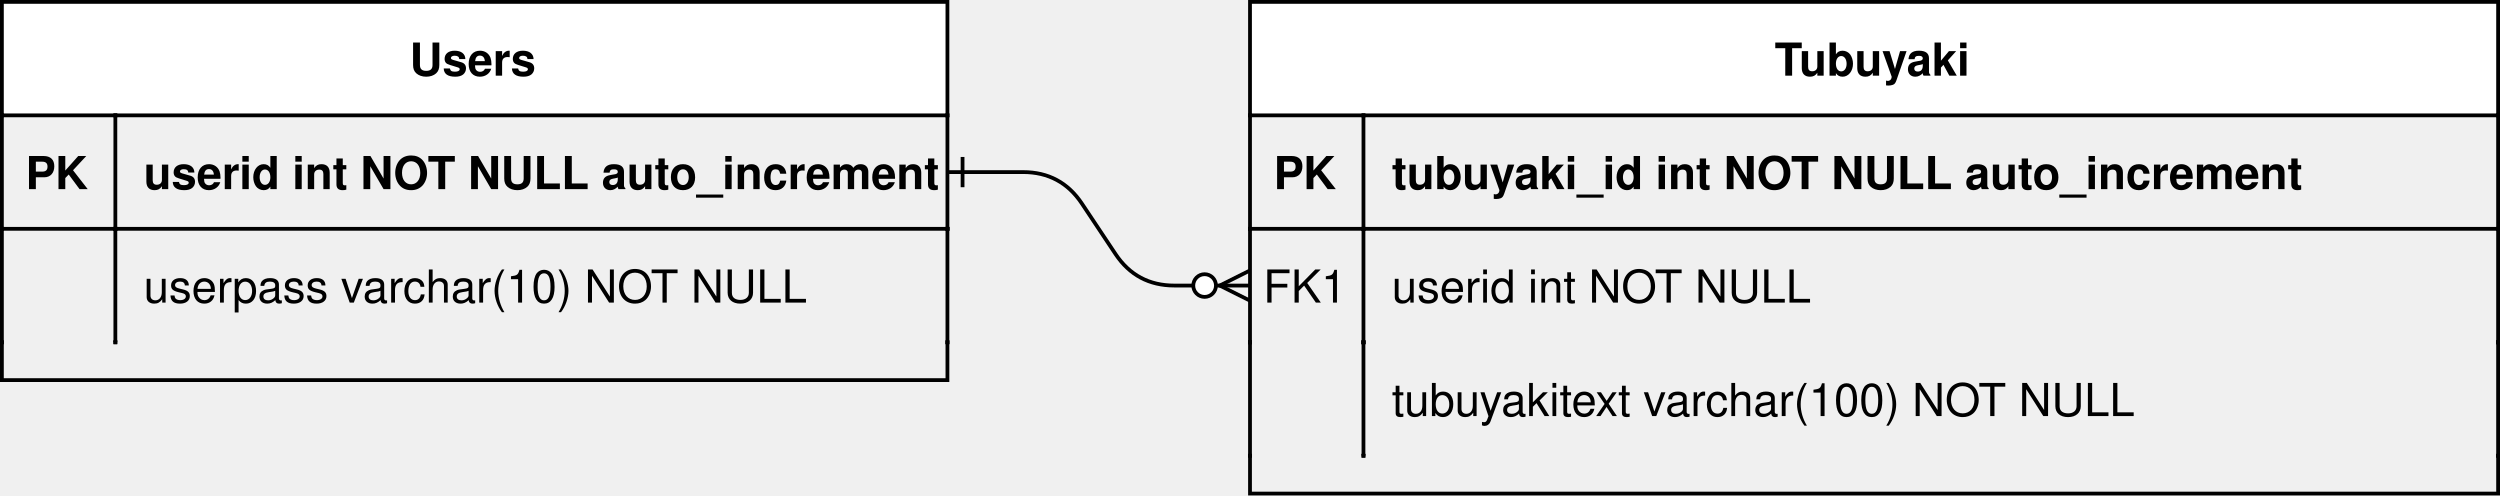
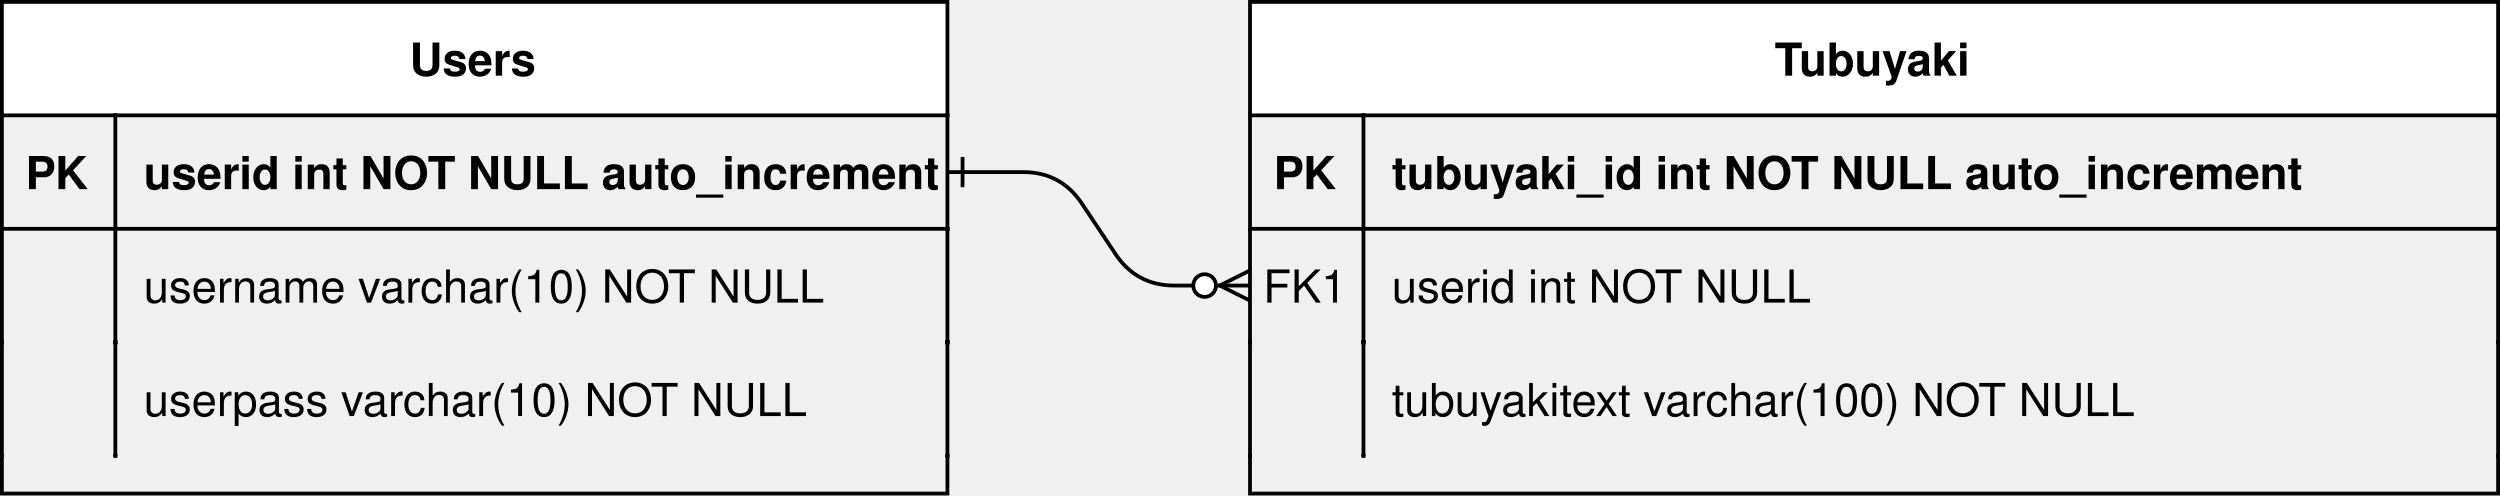
- <svg xmlns="http://www.w3.org/2000/svg" version="1.1" width="661px" height="131px" viewBox="-0.5 -0.5 661 131" content="&lt;mxfile host=&quot;app.diagrams.net&quot; modified=&quot;2024-06-26T07:18:23.865Z&quot; agent=&quot;Mozilla/5.0 (Windows NT 10.0; Win64; x64) AppleWebKit/537.36 (KHTML, like Gecko) Chrome/126.0.0.0 Safari/537.36&quot; etag=&quot;E6M5zx8QgySkgsY_1mAg&quot; version=&quot;24.6.3&quot; type=&quot;github&quot;&gt;&#10;  &lt;diagram id=&quot;R2lEEEUBdFMjLlhIrx00&quot; name=&quot;Page-1&quot;&gt;&#10;    &lt;mxGraphModel dx=&quot;794&quot; dy=&quot;412&quot; grid=&quot;1&quot; gridSize=&quot;10&quot; guides=&quot;1&quot; tooltips=&quot;1&quot; connect=&quot;1&quot; arrows=&quot;1&quot; fold=&quot;1&quot; page=&quot;1&quot; pageScale=&quot;1&quot; pageWidth=&quot;850&quot; pageHeight=&quot;1100&quot; math=&quot;0&quot; shadow=&quot;0&quot; extFonts=&quot;Permanent Marker^https://fonts.googleapis.com/css?family=Permanent+Marker&quot;&gt;&#10;      &lt;root&gt;&#10;        &lt;mxCell id=&quot;0&quot; /&gt;&#10;        &lt;mxCell id=&quot;1&quot; parent=&quot;0&quot; /&gt;&#10;        &lt;mxCell id=&quot;C-vyLk0tnHw3VtMMgP7b-1&quot; value=&quot;&quot; style=&quot;edgeStyle=entityRelationEdgeStyle;endArrow=ERzeroToMany;startArrow=ERone;endFill=1;startFill=0;&quot; parent=&quot;1&quot; source=&quot;C-vyLk0tnHw3VtMMgP7b-24&quot; target=&quot;C-vyLk0tnHw3VtMMgP7b-6&quot; edge=&quot;1&quot;&gt;&#10;          &lt;mxGeometry width=&quot;100&quot; height=&quot;100&quot; relative=&quot;1&quot; as=&quot;geometry&quot;&gt;&#10;            &lt;mxPoint x=&quot;340&quot; y=&quot;720&quot; as=&quot;sourcePoint&quot; /&gt;&#10;            &lt;mxPoint x=&quot;440&quot; y=&quot;620&quot; as=&quot;targetPoint&quot; /&gt;&#10;          &lt;/mxGeometry&gt;&#10;        &lt;/mxCell&gt;&#10;        &lt;mxCell id=&quot;C-vyLk0tnHw3VtMMgP7b-2&quot; value=&quot;Tubuyaki&quot; style=&quot;shape=table;startSize=30;container=1;collapsible=1;childLayout=tableLayout;fixedRows=1;rowLines=0;fontStyle=1;align=center;resizeLast=1;&quot; parent=&quot;1&quot; vertex=&quot;1&quot;&gt;&#10;          &lt;mxGeometry x=&quot;450&quot; y=&quot;120&quot; width=&quot;330&quot; height=&quot;130&quot; as=&quot;geometry&quot; /&gt;&#10;        &lt;/mxCell&gt;&#10;        &lt;mxCell id=&quot;C-vyLk0tnHw3VtMMgP7b-3&quot; value=&quot;&quot; style=&quot;shape=partialRectangle;collapsible=0;dropTarget=0;pointerEvents=0;fillColor=none;points=[[0,0.5],[1,0.5]];portConstraint=eastwest;top=0;left=0;right=0;bottom=1;&quot; parent=&quot;C-vyLk0tnHw3VtMMgP7b-2&quot; vertex=&quot;1&quot;&gt;&#10;          &lt;mxGeometry y=&quot;30&quot; width=&quot;330&quot; height=&quot;30&quot; as=&quot;geometry&quot; /&gt;&#10;        &lt;/mxCell&gt;&#10;        &lt;mxCell id=&quot;C-vyLk0tnHw3VtMMgP7b-4&quot; value=&quot;PK&quot; style=&quot;shape=partialRectangle;overflow=hidden;connectable=0;fillColor=none;top=0;left=0;bottom=0;right=0;fontStyle=1;&quot; parent=&quot;C-vyLk0tnHw3VtMMgP7b-3&quot; vertex=&quot;1&quot;&gt;&#10;          &lt;mxGeometry width=&quot;30&quot; height=&quot;30&quot; as=&quot;geometry&quot;&gt;&#10;            &lt;mxRectangle width=&quot;30&quot; height=&quot;30&quot; as=&quot;alternateBounds&quot; /&gt;&#10;          &lt;/mxGeometry&gt;&#10;        &lt;/mxCell&gt;&#10;        &lt;mxCell id=&quot;C-vyLk0tnHw3VtMMgP7b-5&quot; value=&quot;tubuyaki_id int NOT NULL auto_increment&quot; style=&quot;shape=partialRectangle;overflow=hidden;connectable=0;fillColor=none;top=0;left=0;bottom=0;right=0;align=left;spacingLeft=6;fontStyle=5;&quot; parent=&quot;C-vyLk0tnHw3VtMMgP7b-3&quot; vertex=&quot;1&quot;&gt;&#10;          &lt;mxGeometry x=&quot;30&quot; width=&quot;300&quot; height=&quot;30&quot; as=&quot;geometry&quot;&gt;&#10;            &lt;mxRectangle width=&quot;300&quot; height=&quot;30&quot; as=&quot;alternateBounds&quot; /&gt;&#10;          &lt;/mxGeometry&gt;&#10;        &lt;/mxCell&gt;&#10;        &lt;mxCell id=&quot;C-vyLk0tnHw3VtMMgP7b-6&quot; value=&quot;&quot; style=&quot;shape=partialRectangle;collapsible=0;dropTarget=0;pointerEvents=0;fillColor=none;points=[[0,0.5],[1,0.5]];portConstraint=eastwest;top=0;left=0;right=0;bottom=0;&quot; parent=&quot;C-vyLk0tnHw3VtMMgP7b-2&quot; vertex=&quot;1&quot;&gt;&#10;          &lt;mxGeometry y=&quot;60&quot; width=&quot;330&quot; height=&quot;30&quot; as=&quot;geometry&quot; /&gt;&#10;        &lt;/mxCell&gt;&#10;        &lt;mxCell id=&quot;C-vyLk0tnHw3VtMMgP7b-7&quot; value=&quot;FK1&quot; style=&quot;shape=partialRectangle;overflow=hidden;connectable=0;fillColor=none;top=0;left=0;bottom=0;right=0;&quot; parent=&quot;C-vyLk0tnHw3VtMMgP7b-6&quot; vertex=&quot;1&quot;&gt;&#10;          &lt;mxGeometry width=&quot;30&quot; height=&quot;30&quot; as=&quot;geometry&quot;&gt;&#10;            &lt;mxRectangle width=&quot;30&quot; height=&quot;30&quot; as=&quot;alternateBounds&quot; /&gt;&#10;          &lt;/mxGeometry&gt;&#10;        &lt;/mxCell&gt;&#10;        &lt;mxCell id=&quot;C-vyLk0tnHw3VtMMgP7b-8&quot; value=&quot;userid int NOT NULL&quot; style=&quot;shape=partialRectangle;overflow=hidden;connectable=0;fillColor=none;top=0;left=0;bottom=0;right=0;align=left;spacingLeft=6;&quot; parent=&quot;C-vyLk0tnHw3VtMMgP7b-6&quot; vertex=&quot;1&quot;&gt;&#10;          &lt;mxGeometry x=&quot;30&quot; width=&quot;300&quot; height=&quot;30&quot; as=&quot;geometry&quot;&gt;&#10;            &lt;mxRectangle width=&quot;300&quot; height=&quot;30&quot; as=&quot;alternateBounds&quot; /&gt;&#10;          &lt;/mxGeometry&gt;&#10;        &lt;/mxCell&gt;&#10;        &lt;mxCell id=&quot;C-vyLk0tnHw3VtMMgP7b-9&quot; value=&quot;&quot; style=&quot;shape=partialRectangle;collapsible=0;dropTarget=0;pointerEvents=0;fillColor=none;points=[[0,0.5],[1,0.5]];portConstraint=eastwest;top=0;left=0;right=0;bottom=0;&quot; parent=&quot;C-vyLk0tnHw3VtMMgP7b-2&quot; vertex=&quot;1&quot;&gt;&#10;          &lt;mxGeometry y=&quot;90&quot; width=&quot;330&quot; height=&quot;30&quot; as=&quot;geometry&quot; /&gt;&#10;        &lt;/mxCell&gt;&#10;        &lt;mxCell id=&quot;C-vyLk0tnHw3VtMMgP7b-10&quot; value=&quot;&quot; style=&quot;shape=partialRectangle;overflow=hidden;connectable=0;fillColor=none;top=0;left=0;bottom=0;right=0;&quot; parent=&quot;C-vyLk0tnHw3VtMMgP7b-9&quot; vertex=&quot;1&quot;&gt;&#10;          &lt;mxGeometry width=&quot;30&quot; height=&quot;30&quot; as=&quot;geometry&quot;&gt;&#10;            &lt;mxRectangle width=&quot;30&quot; height=&quot;30&quot; as=&quot;alternateBounds&quot; /&gt;&#10;          &lt;/mxGeometry&gt;&#10;        &lt;/mxCell&gt;&#10;        &lt;mxCell id=&quot;C-vyLk0tnHw3VtMMgP7b-11&quot; value=&quot;tubuyakitext varchar(100) NOT NULL&quot; style=&quot;shape=partialRectangle;overflow=hidden;connectable=0;fillColor=none;top=0;left=0;bottom=0;right=0;align=left;spacingLeft=6;&quot; parent=&quot;C-vyLk0tnHw3VtMMgP7b-9&quot; vertex=&quot;1&quot;&gt;&#10;          &lt;mxGeometry x=&quot;30&quot; width=&quot;300&quot; height=&quot;30&quot; as=&quot;geometry&quot;&gt;&#10;            &lt;mxRectangle width=&quot;300&quot; height=&quot;30&quot; as=&quot;alternateBounds&quot; /&gt;&#10;          &lt;/mxGeometry&gt;&#10;        &lt;/mxCell&gt;&#10;        &lt;mxCell id=&quot;C-vyLk0tnHw3VtMMgP7b-23&quot; value=&quot;Users&quot; style=&quot;shape=table;startSize=30;container=1;collapsible=1;childLayout=tableLayout;fixedRows=1;rowLines=0;fontStyle=1;align=center;resizeLast=1;&quot; parent=&quot;1&quot; vertex=&quot;1&quot;&gt;&#10;          &lt;mxGeometry x=&quot;120&quot; y=&quot;120&quot; width=&quot;250&quot; height=&quot;100&quot; as=&quot;geometry&quot; /&gt;&#10;        &lt;/mxCell&gt;&#10;        &lt;mxCell id=&quot;C-vyLk0tnHw3VtMMgP7b-24&quot; value=&quot;&quot; style=&quot;shape=partialRectangle;collapsible=0;dropTarget=0;pointerEvents=0;fillColor=none;points=[[0,0.5],[1,0.5]];portConstraint=eastwest;top=0;left=0;right=0;bottom=1;&quot; parent=&quot;C-vyLk0tnHw3VtMMgP7b-23&quot; vertex=&quot;1&quot;&gt;&#10;          &lt;mxGeometry y=&quot;30&quot; width=&quot;250&quot; height=&quot;30&quot; as=&quot;geometry&quot; /&gt;&#10;        &lt;/mxCell&gt;&#10;        &lt;mxCell id=&quot;C-vyLk0tnHw3VtMMgP7b-25&quot; value=&quot;PK&quot; style=&quot;shape=partialRectangle;overflow=hidden;connectable=0;fillColor=none;top=0;left=0;bottom=0;right=0;fontStyle=1;&quot; parent=&quot;C-vyLk0tnHw3VtMMgP7b-24&quot; vertex=&quot;1&quot;&gt;&#10;          &lt;mxGeometry width=&quot;30&quot; height=&quot;30&quot; as=&quot;geometry&quot;&gt;&#10;            &lt;mxRectangle width=&quot;30&quot; height=&quot;30&quot; as=&quot;alternateBounds&quot; /&gt;&#10;          &lt;/mxGeometry&gt;&#10;        &lt;/mxCell&gt;&#10;        &lt;mxCell id=&quot;C-vyLk0tnHw3VtMMgP7b-26&quot; value=&quot;userid int NOT NULL auto_increment&quot; style=&quot;shape=partialRectangle;overflow=hidden;connectable=0;fillColor=none;top=0;left=0;bottom=0;right=0;align=left;spacingLeft=6;fontStyle=5;&quot; parent=&quot;C-vyLk0tnHw3VtMMgP7b-24&quot; vertex=&quot;1&quot;&gt;&#10;          &lt;mxGeometry x=&quot;30&quot; width=&quot;220&quot; height=&quot;30&quot; as=&quot;geometry&quot;&gt;&#10;            &lt;mxRectangle width=&quot;220&quot; height=&quot;30&quot; as=&quot;alternateBounds&quot; /&gt;&#10;          &lt;/mxGeometry&gt;&#10;        &lt;/mxCell&gt;&#10;        &lt;mxCell id=&quot;C-vyLk0tnHw3VtMMgP7b-27&quot; value=&quot;&quot; style=&quot;shape=partialRectangle;collapsible=0;dropTarget=0;pointerEvents=0;fillColor=none;points=[[0,0.5],[1,0.5]];portConstraint=eastwest;top=0;left=0;right=0;bottom=0;&quot; parent=&quot;C-vyLk0tnHw3VtMMgP7b-23&quot; vertex=&quot;1&quot;&gt;&#10;          &lt;mxGeometry y=&quot;60&quot; width=&quot;250&quot; height=&quot;30&quot; as=&quot;geometry&quot; /&gt;&#10;        &lt;/mxCell&gt;&#10;        &lt;mxCell id=&quot;C-vyLk0tnHw3VtMMgP7b-28&quot; value=&quot;&quot; style=&quot;shape=partialRectangle;overflow=hidden;connectable=0;fillColor=none;top=0;left=0;bottom=0;right=0;&quot; parent=&quot;C-vyLk0tnHw3VtMMgP7b-27&quot; vertex=&quot;1&quot;&gt;&#10;          &lt;mxGeometry width=&quot;30&quot; height=&quot;30&quot; as=&quot;geometry&quot;&gt;&#10;            &lt;mxRectangle width=&quot;30&quot; height=&quot;30&quot; as=&quot;alternateBounds&quot; /&gt;&#10;          &lt;/mxGeometry&gt;&#10;        &lt;/mxCell&gt;&#10;        &lt;mxCell id=&quot;C-vyLk0tnHw3VtMMgP7b-29&quot; value=&quot;userpass varchar(10) NOT NULL&quot; style=&quot;shape=partialRectangle;overflow=hidden;connectable=0;fillColor=none;top=0;left=0;bottom=0;right=0;align=left;spacingLeft=6;&quot; parent=&quot;C-vyLk0tnHw3VtMMgP7b-27&quot; vertex=&quot;1&quot;&gt;&#10;          &lt;mxGeometry x=&quot;30&quot; width=&quot;220&quot; height=&quot;30&quot; as=&quot;geometry&quot;&gt;&#10;            &lt;mxRectangle width=&quot;220&quot; height=&quot;30&quot; as=&quot;alternateBounds&quot; /&gt;&#10;          &lt;/mxGeometry&gt;&#10;        &lt;/mxCell&gt;&#10;      &lt;/root&gt;&#10;    &lt;/mxGraphModel&gt;&#10;  &lt;/diagram&gt;&#10;&lt;/mxfile&gt;&#10;" resource="https://app.diagrams.net/#Hakira-sanada%2Fdokotubu2%2F20-feature-ER-diagram%2FER-Diagram.svg#%7B%22pageId%22%3A%22R2lEEEUBdFMjLlhIrx00%22%7D">
+ <svg xmlns="http://www.w3.org/2000/svg" version="1.1" width="661px" height="131px" viewBox="-0.5 -0.5 661 131" content="&lt;mxfile host=&quot;app.diagrams.net&quot; modified=&quot;2024-06-26T07:23:25.889Z&quot; agent=&quot;Mozilla/5.0 (Windows NT 10.0; Win64; x64) AppleWebKit/537.36 (KHTML, like Gecko) Chrome/126.0.0.0 Safari/537.36&quot; etag=&quot;_SuoW84gACzWrAY7ICNK&quot; version=&quot;24.6.3&quot; type=&quot;github&quot;&gt;&#10;  &lt;diagram id=&quot;R2lEEEUBdFMjLlhIrx00&quot; name=&quot;Page-1&quot;&gt;&#10;    &lt;mxGraphModel dx=&quot;794&quot; dy=&quot;412&quot; grid=&quot;1&quot; gridSize=&quot;10&quot; guides=&quot;1&quot; tooltips=&quot;1&quot; connect=&quot;1&quot; arrows=&quot;1&quot; fold=&quot;1&quot; page=&quot;1&quot; pageScale=&quot;1&quot; pageWidth=&quot;850&quot; pageHeight=&quot;1100&quot; math=&quot;0&quot; shadow=&quot;0&quot; extFonts=&quot;Permanent Marker^https://fonts.googleapis.com/css?family=Permanent+Marker&quot;&gt;&#10;      &lt;root&gt;&#10;        &lt;mxCell id=&quot;0&quot; /&gt;&#10;        &lt;mxCell id=&quot;1&quot; parent=&quot;0&quot; /&gt;&#10;        &lt;mxCell id=&quot;C-vyLk0tnHw3VtMMgP7b-1&quot; value=&quot;&quot; style=&quot;edgeStyle=entityRelationEdgeStyle;endArrow=ERzeroToMany;startArrow=ERone;endFill=1;startFill=0;&quot; parent=&quot;1&quot; source=&quot;C-vyLk0tnHw3VtMMgP7b-24&quot; target=&quot;C-vyLk0tnHw3VtMMgP7b-6&quot; edge=&quot;1&quot;&gt;&#10;          &lt;mxGeometry width=&quot;100&quot; height=&quot;100&quot; relative=&quot;1&quot; as=&quot;geometry&quot;&gt;&#10;            &lt;mxPoint x=&quot;340&quot; y=&quot;720&quot; as=&quot;sourcePoint&quot; /&gt;&#10;            &lt;mxPoint x=&quot;440&quot; y=&quot;620&quot; as=&quot;targetPoint&quot; /&gt;&#10;          &lt;/mxGeometry&gt;&#10;        &lt;/mxCell&gt;&#10;        &lt;mxCell id=&quot;C-vyLk0tnHw3VtMMgP7b-2&quot; value=&quot;Tubuyaki&quot; style=&quot;shape=table;startSize=30;container=1;collapsible=1;childLayout=tableLayout;fixedRows=1;rowLines=0;fontStyle=1;align=center;resizeLast=1;&quot; parent=&quot;1&quot; vertex=&quot;1&quot;&gt;&#10;          &lt;mxGeometry x=&quot;450&quot; y=&quot;120&quot; width=&quot;330&quot; height=&quot;130&quot; as=&quot;geometry&quot; /&gt;&#10;        &lt;/mxCell&gt;&#10;        &lt;mxCell id=&quot;C-vyLk0tnHw3VtMMgP7b-3&quot; value=&quot;&quot; style=&quot;shape=partialRectangle;collapsible=0;dropTarget=0;pointerEvents=0;fillColor=none;points=[[0,0.5],[1,0.5]];portConstraint=eastwest;top=0;left=0;right=0;bottom=1;&quot; parent=&quot;C-vyLk0tnHw3VtMMgP7b-2&quot; vertex=&quot;1&quot;&gt;&#10;          &lt;mxGeometry y=&quot;30&quot; width=&quot;330&quot; height=&quot;30&quot; as=&quot;geometry&quot; /&gt;&#10;        &lt;/mxCell&gt;&#10;        &lt;mxCell id=&quot;C-vyLk0tnHw3VtMMgP7b-4&quot; value=&quot;PK&quot; style=&quot;shape=partialRectangle;overflow=hidden;connectable=0;fillColor=none;top=0;left=0;bottom=0;right=0;fontStyle=1;&quot; parent=&quot;C-vyLk0tnHw3VtMMgP7b-3&quot; vertex=&quot;1&quot;&gt;&#10;          &lt;mxGeometry width=&quot;30&quot; height=&quot;30&quot; as=&quot;geometry&quot;&gt;&#10;            &lt;mxRectangle width=&quot;30&quot; height=&quot;30&quot; as=&quot;alternateBounds&quot; /&gt;&#10;          &lt;/mxGeometry&gt;&#10;        &lt;/mxCell&gt;&#10;        &lt;mxCell id=&quot;C-vyLk0tnHw3VtMMgP7b-5&quot; value=&quot;tubuyaki_id int NOT NULL auto_increment&quot; style=&quot;shape=partialRectangle;overflow=hidden;connectable=0;fillColor=none;top=0;left=0;bottom=0;right=0;align=left;spacingLeft=6;fontStyle=5;&quot; parent=&quot;C-vyLk0tnHw3VtMMgP7b-3&quot; vertex=&quot;1&quot;&gt;&#10;          &lt;mxGeometry x=&quot;30&quot; width=&quot;300&quot; height=&quot;30&quot; as=&quot;geometry&quot;&gt;&#10;            &lt;mxRectangle width=&quot;300&quot; height=&quot;30&quot; as=&quot;alternateBounds&quot; /&gt;&#10;          &lt;/mxGeometry&gt;&#10;        &lt;/mxCell&gt;&#10;        &lt;mxCell id=&quot;C-vyLk0tnHw3VtMMgP7b-6&quot; value=&quot;&quot; style=&quot;shape=partialRectangle;collapsible=0;dropTarget=0;pointerEvents=0;fillColor=none;points=[[0,0.5],[1,0.5]];portConstraint=eastwest;top=0;left=0;right=0;bottom=0;&quot; parent=&quot;C-vyLk0tnHw3VtMMgP7b-2&quot; vertex=&quot;1&quot;&gt;&#10;          &lt;mxGeometry y=&quot;60&quot; width=&quot;330&quot; height=&quot;30&quot; as=&quot;geometry&quot; /&gt;&#10;        &lt;/mxCell&gt;&#10;        &lt;mxCell id=&quot;C-vyLk0tnHw3VtMMgP7b-7&quot; value=&quot;FK1&quot; style=&quot;shape=partialRectangle;overflow=hidden;connectable=0;fillColor=none;top=0;left=0;bottom=0;right=0;&quot; parent=&quot;C-vyLk0tnHw3VtMMgP7b-6&quot; vertex=&quot;1&quot;&gt;&#10;          &lt;mxGeometry width=&quot;30&quot; height=&quot;30&quot; as=&quot;geometry&quot;&gt;&#10;            &lt;mxRectangle width=&quot;30&quot; height=&quot;30&quot; as=&quot;alternateBounds&quot; /&gt;&#10;          &lt;/mxGeometry&gt;&#10;        &lt;/mxCell&gt;&#10;        &lt;mxCell id=&quot;C-vyLk0tnHw3VtMMgP7b-8&quot; value=&quot;userid int NOT NULL&quot; style=&quot;shape=partialRectangle;overflow=hidden;connectable=0;fillColor=none;top=0;left=0;bottom=0;right=0;align=left;spacingLeft=6;&quot; parent=&quot;C-vyLk0tnHw3VtMMgP7b-6&quot; vertex=&quot;1&quot;&gt;&#10;          &lt;mxGeometry x=&quot;30&quot; width=&quot;300&quot; height=&quot;30&quot; as=&quot;geometry&quot;&gt;&#10;            &lt;mxRectangle width=&quot;300&quot; height=&quot;30&quot; as=&quot;alternateBounds&quot; /&gt;&#10;          &lt;/mxGeometry&gt;&#10;        &lt;/mxCell&gt;&#10;        &lt;mxCell id=&quot;C-vyLk0tnHw3VtMMgP7b-9&quot; value=&quot;&quot; style=&quot;shape=partialRectangle;collapsible=0;dropTarget=0;pointerEvents=0;fillColor=none;points=[[0,0.5],[1,0.5]];portConstraint=eastwest;top=0;left=0;right=0;bottom=0;&quot; parent=&quot;C-vyLk0tnHw3VtMMgP7b-2&quot; vertex=&quot;1&quot;&gt;&#10;          &lt;mxGeometry y=&quot;90&quot; width=&quot;330&quot; height=&quot;30&quot; as=&quot;geometry&quot; /&gt;&#10;        &lt;/mxCell&gt;&#10;        &lt;mxCell id=&quot;C-vyLk0tnHw3VtMMgP7b-10&quot; value=&quot;&quot; style=&quot;shape=partialRectangle;overflow=hidden;connectable=0;fillColor=none;top=0;left=0;bottom=0;right=0;&quot; parent=&quot;C-vyLk0tnHw3VtMMgP7b-9&quot; vertex=&quot;1&quot;&gt;&#10;          &lt;mxGeometry width=&quot;30&quot; height=&quot;30&quot; as=&quot;geometry&quot;&gt;&#10;            &lt;mxRectangle width=&quot;30&quot; height=&quot;30&quot; as=&quot;alternateBounds&quot; /&gt;&#10;          &lt;/mxGeometry&gt;&#10;        &lt;/mxCell&gt;&#10;        &lt;mxCell id=&quot;C-vyLk0tnHw3VtMMgP7b-11&quot; value=&quot;tubuyakitext varchar(100) NOT NULL&quot; style=&quot;shape=partialRectangle;overflow=hidden;connectable=0;fillColor=none;top=0;left=0;bottom=0;right=0;align=left;spacingLeft=6;&quot; parent=&quot;C-vyLk0tnHw3VtMMgP7b-9&quot; vertex=&quot;1&quot;&gt;&#10;          &lt;mxGeometry x=&quot;30&quot; width=&quot;300&quot; height=&quot;30&quot; as=&quot;geometry&quot;&gt;&#10;            &lt;mxRectangle width=&quot;300&quot; height=&quot;30&quot; as=&quot;alternateBounds&quot; /&gt;&#10;          &lt;/mxGeometry&gt;&#10;        &lt;/mxCell&gt;&#10;        &lt;mxCell id=&quot;C-vyLk0tnHw3VtMMgP7b-23&quot; value=&quot;Users&quot; style=&quot;shape=table;startSize=30;container=1;collapsible=1;childLayout=tableLayout;fixedRows=1;rowLines=0;fontStyle=1;align=center;resizeLast=1;&quot; parent=&quot;1&quot; vertex=&quot;1&quot;&gt;&#10;          &lt;mxGeometry x=&quot;120&quot; y=&quot;120&quot; width=&quot;250&quot; height=&quot;130&quot; as=&quot;geometry&quot; /&gt;&#10;        &lt;/mxCell&gt;&#10;        &lt;mxCell id=&quot;C-vyLk0tnHw3VtMMgP7b-24&quot; value=&quot;&quot; style=&quot;shape=partialRectangle;collapsible=0;dropTarget=0;pointerEvents=0;fillColor=none;points=[[0,0.5],[1,0.5]];portConstraint=eastwest;top=0;left=0;right=0;bottom=1;&quot; parent=&quot;C-vyLk0tnHw3VtMMgP7b-23&quot; vertex=&quot;1&quot;&gt;&#10;          &lt;mxGeometry y=&quot;30&quot; width=&quot;250&quot; height=&quot;30&quot; as=&quot;geometry&quot; /&gt;&#10;        &lt;/mxCell&gt;&#10;        &lt;mxCell id=&quot;C-vyLk0tnHw3VtMMgP7b-25&quot; value=&quot;PK&quot; style=&quot;shape=partialRectangle;overflow=hidden;connectable=0;fillColor=none;top=0;left=0;bottom=0;right=0;fontStyle=1;&quot; parent=&quot;C-vyLk0tnHw3VtMMgP7b-24&quot; vertex=&quot;1&quot;&gt;&#10;          &lt;mxGeometry width=&quot;30&quot; height=&quot;30&quot; as=&quot;geometry&quot;&gt;&#10;            &lt;mxRectangle width=&quot;30&quot; height=&quot;30&quot; as=&quot;alternateBounds&quot; /&gt;&#10;          &lt;/mxGeometry&gt;&#10;        &lt;/mxCell&gt;&#10;        &lt;mxCell id=&quot;C-vyLk0tnHw3VtMMgP7b-26&quot; value=&quot;userid int NOT NULL auto_increment&quot; style=&quot;shape=partialRectangle;overflow=hidden;connectable=0;fillColor=none;top=0;left=0;bottom=0;right=0;align=left;spacingLeft=6;fontStyle=5;&quot; parent=&quot;C-vyLk0tnHw3VtMMgP7b-24&quot; vertex=&quot;1&quot;&gt;&#10;          &lt;mxGeometry x=&quot;30&quot; width=&quot;220&quot; height=&quot;30&quot; as=&quot;geometry&quot;&gt;&#10;            &lt;mxRectangle width=&quot;220&quot; height=&quot;30&quot; as=&quot;alternateBounds&quot; /&gt;&#10;          &lt;/mxGeometry&gt;&#10;        &lt;/mxCell&gt;&#10;        &lt;mxCell id=&quot;zJ3xfJKFByLgXxYq-bVz-1&quot; value=&quot;&quot; style=&quot;shape=partialRectangle;collapsible=0;dropTarget=0;pointerEvents=0;fillColor=none;points=[[0,0.5],[1,0.5]];portConstraint=eastwest;top=0;left=0;right=0;bottom=0;&quot; vertex=&quot;1&quot; parent=&quot;C-vyLk0tnHw3VtMMgP7b-23&quot;&gt;&#10;          &lt;mxGeometry y=&quot;60&quot; width=&quot;250&quot; height=&quot;30&quot; as=&quot;geometry&quot; /&gt;&#10;        &lt;/mxCell&gt;&#10;        &lt;mxCell id=&quot;zJ3xfJKFByLgXxYq-bVz-2&quot; value=&quot;&quot; style=&quot;shape=partialRectangle;overflow=hidden;connectable=0;fillColor=none;top=0;left=0;bottom=0;right=0;&quot; vertex=&quot;1&quot; parent=&quot;zJ3xfJKFByLgXxYq-bVz-1&quot;&gt;&#10;          &lt;mxGeometry width=&quot;30&quot; height=&quot;30&quot; as=&quot;geometry&quot;&gt;&#10;            &lt;mxRectangle width=&quot;30&quot; height=&quot;30&quot; as=&quot;alternateBounds&quot; /&gt;&#10;          &lt;/mxGeometry&gt;&#10;        &lt;/mxCell&gt;&#10;        &lt;mxCell id=&quot;zJ3xfJKFByLgXxYq-bVz-3&quot; value=&quot;username varchar(10) NOT NULL&quot; style=&quot;shape=partialRectangle;overflow=hidden;connectable=0;fillColor=none;top=0;left=0;bottom=0;right=0;align=left;spacingLeft=6;&quot; vertex=&quot;1&quot; parent=&quot;zJ3xfJKFByLgXxYq-bVz-1&quot;&gt;&#10;          &lt;mxGeometry x=&quot;30&quot; width=&quot;220&quot; height=&quot;30&quot; as=&quot;geometry&quot;&gt;&#10;            &lt;mxRectangle width=&quot;220&quot; height=&quot;30&quot; as=&quot;alternateBounds&quot; /&gt;&#10;          &lt;/mxGeometry&gt;&#10;        &lt;/mxCell&gt;&#10;        &lt;mxCell id=&quot;C-vyLk0tnHw3VtMMgP7b-27&quot; value=&quot;&quot; style=&quot;shape=partialRectangle;collapsible=0;dropTarget=0;pointerEvents=0;fillColor=none;points=[[0,0.5],[1,0.5]];portConstraint=eastwest;top=0;left=0;right=0;bottom=0;&quot; parent=&quot;C-vyLk0tnHw3VtMMgP7b-23&quot; vertex=&quot;1&quot;&gt;&#10;          &lt;mxGeometry y=&quot;90&quot; width=&quot;250&quot; height=&quot;30&quot; as=&quot;geometry&quot; /&gt;&#10;        &lt;/mxCell&gt;&#10;        &lt;mxCell id=&quot;C-vyLk0tnHw3VtMMgP7b-28&quot; value=&quot;&quot; style=&quot;shape=partialRectangle;overflow=hidden;connectable=0;fillColor=none;top=0;left=0;bottom=0;right=0;&quot; parent=&quot;C-vyLk0tnHw3VtMMgP7b-27&quot; vertex=&quot;1&quot;&gt;&#10;          &lt;mxGeometry width=&quot;30&quot; height=&quot;30&quot; as=&quot;geometry&quot;&gt;&#10;            &lt;mxRectangle width=&quot;30&quot; height=&quot;30&quot; as=&quot;alternateBounds&quot; /&gt;&#10;          &lt;/mxGeometry&gt;&#10;        &lt;/mxCell&gt;&#10;        &lt;mxCell id=&quot;C-vyLk0tnHw3VtMMgP7b-29&quot; value=&quot;userpass varchar(10) NOT NULL&quot; style=&quot;shape=partialRectangle;overflow=hidden;connectable=0;fillColor=none;top=0;left=0;bottom=0;right=0;align=left;spacingLeft=6;&quot; parent=&quot;C-vyLk0tnHw3VtMMgP7b-27&quot; vertex=&quot;1&quot;&gt;&#10;          &lt;mxGeometry x=&quot;30&quot; width=&quot;220&quot; height=&quot;30&quot; as=&quot;geometry&quot;&gt;&#10;            &lt;mxRectangle width=&quot;220&quot; height=&quot;30&quot; as=&quot;alternateBounds&quot; /&gt;&#10;          &lt;/mxGeometry&gt;&#10;        &lt;/mxCell&gt;&#10;      &lt;/root&gt;&#10;    &lt;/mxGraphModel&gt;&#10;  &lt;/diagram&gt;&#10;&lt;/mxfile&gt;&#10;" resource="https://app.diagrams.net/#Hakira-sanada%2Fdokotubu2%2Fmain%2FER-Diagram.svg#%7B%22pageId%22%3A%22R2lEEEUBdFMjLlhIrx00%22%7D">
  <defs>
    <clipPath id="mx-clip-330-30-30-30-0">
      <rect x="330" y="30" width="30" height="30" />
    </clipPath>
    <clipPath id="mx-clip-366-30-294-30-0">
      <rect x="366" y="30" width="294" height="30" />
    </clipPath>
    <clipPath id="mx-clip-330-60-30-30-0">
      <rect x="330" y="60" width="30" height="30" />
    </clipPath>
    <clipPath id="mx-clip-366-60-294-30-0">
      <rect x="366" y="60" width="294" height="30" />
    </clipPath>
    <clipPath id="mx-clip-366-90-294-30-0">
      <rect x="366" y="90" width="294" height="30" />
    </clipPath>
    <clipPath id="mx-clip-0-30-30-30-0">
      <rect x="0" y="30" width="30" height="30" />
    </clipPath>
    <clipPath id="mx-clip-36-30-214-30-0">
      <rect x="36" y="30" width="214" height="30" />
    </clipPath>
    <clipPath id="mx-clip-36-60-214-30-0">
      <rect x="36" y="60" width="214" height="30" />
+     </clipPath>
+     <clipPath id="mx-clip-36-90-214-30-0">
+       <rect x="36" y="90" width="214" height="30" />
    </clipPath>
  </defs>
  <g>
    <g data-cell-id="0">
      <g data-cell-id="1">
        <g data-cell-id="C-vyLk0tnHw3VtMMgP7b-1">
          <g>
            <path d="M 250 45 L 270 45 Q 280 45 285.55 53.32 L 294.45 66.68 Q 300 75 310 75 L 330 75" fill="none" stroke="rgb(0, 0, 0)" stroke-miterlimit="10" pointer-events="stroke" />
            <path d="M 254 41 L 254 49" fill="none" stroke="rgb(0, 0, 0)" stroke-miterlimit="10" pointer-events="all" />
            <ellipse cx="318" cy="75" rx="3" ry="3" fill="#ffffff" stroke="rgb(0, 0, 0)" pointer-events="all" />
            <path d="M 330 71 L 322 75 L 330 79" fill="none" stroke="rgb(0, 0, 0)" stroke-miterlimit="10" pointer-events="all" />
          </g>
        </g>
        <g data-cell-id="C-vyLk0tnHw3VtMMgP7b-2">
          <g>
            <path d="M 330 30 L 330 0 L 660 0 L 660 30" fill="rgb(255, 255, 255)" stroke="rgb(0, 0, 0)" stroke-miterlimit="10" pointer-events="all" />
            <path d="M 330 30 L 330 130 L 660 130 L 660 30" fill="none" stroke="rgb(0, 0, 0)" stroke-miterlimit="10" pointer-events="none" />
            <path d="M 330 30 L 660 30" fill="none" stroke="rgb(0, 0, 0)" stroke-miterlimit="10" pointer-events="none" />
            <path d="M 360 30 L 360 60 L 360 90 L 360 120" fill="none" stroke="rgb(0, 0, 0)" stroke-miterlimit="10" pointer-events="none" />
          </g>
          <g>
            <g fill="rgb(0, 0, 0)" font-family="&quot;Helvetica&quot;" font-weight="bold" text-anchor="middle" font-size="12px">
              <text x="494.5" y="19.5">Tubuyaki</text>
            </g>
          </g>
          <g data-cell-id="C-vyLk0tnHw3VtMMgP7b-3">
            <g>
              <path d="M 330 30 M 660 30 M 660 60 L 330 60" fill="none" stroke="rgb(0, 0, 0)" stroke-linecap="square" stroke-miterlimit="10" pointer-events="none" />
            </g>
            <g data-cell-id="C-vyLk0tnHw3VtMMgP7b-4">
              <g>
                <rect x="330" y="30" width="30" height="30" fill="none" stroke="none" pointer-events="all" />
                <path d="M 330 30 M 360 30 M 360 60 M 330 60" fill="none" stroke="rgb(0, 0, 0)" stroke-linecap="square" stroke-miterlimit="10" pointer-events="all" />
              </g>
              <g>
                <g fill="rgb(0, 0, 0)" font-family="&quot;Helvetica&quot;" font-weight="bold" clip-path="url(#mx-clip-330-30-30-30-0)" text-anchor="middle" font-size="12px">
                  <text x="344.5" y="49.5">PK</text>
                </g>
              </g>
            </g>
            <g data-cell-id="C-vyLk0tnHw3VtMMgP7b-5">
              <g>
                <rect x="360" y="30" width="300" height="30" fill="none" stroke="none" pointer-events="all" />
                <path d="M 360 30 M 660 30 M 660 60 M 360 60" fill="none" stroke="rgb(0, 0, 0)" stroke-linecap="square" stroke-miterlimit="10" pointer-events="all" />
              </g>
              <g>
                <g fill="rgb(0, 0, 0)" font-family="&quot;Helvetica&quot;" font-weight="bold" text-decoration="underline" clip-path="url(#mx-clip-366-30-294-30-0)" font-size="12px">
                  <text x="367.5" y="49.5">tubuyaki_id int NOT NULL auto_increment</text>
                </g>
              </g>
            </g>
          </g>
          <g data-cell-id="C-vyLk0tnHw3VtMMgP7b-6">
            <g>
              <path d="M 330 60 M 660 60 M 660 90 M 330 90" fill="none" stroke="rgb(0, 0, 0)" stroke-linecap="square" stroke-miterlimit="10" pointer-events="none" />
            </g>
            <g data-cell-id="C-vyLk0tnHw3VtMMgP7b-7">
              <g>
                <rect x="330" y="60" width="30" height="30" fill="none" stroke="none" pointer-events="all" />
                <path d="M 330 60 M 360 60 M 360 90 M 330 90" fill="none" stroke="rgb(0, 0, 0)" stroke-linecap="square" stroke-miterlimit="10" pointer-events="all" />
              </g>
              <g>
                <g fill="rgb(0, 0, 0)" font-family="&quot;Helvetica&quot;" clip-path="url(#mx-clip-330-60-30-30-0)" text-anchor="middle" font-size="12px">
                  <text x="344.5" y="79.5">FK1</text>
                </g>
              </g>
            </g>
            <g data-cell-id="C-vyLk0tnHw3VtMMgP7b-8">
              <g>
                <rect x="360" y="60" width="300" height="30" fill="none" stroke="none" pointer-events="all" />
                <path d="M 360 60 M 660 60 M 660 90 M 360 90" fill="none" stroke="rgb(0, 0, 0)" stroke-linecap="square" stroke-miterlimit="10" pointer-events="all" />
              </g>
              <g>
                <g fill="rgb(0, 0, 0)" font-family="&quot;Helvetica&quot;" clip-path="url(#mx-clip-366-60-294-30-0)" font-size="12px">
                  <text x="367.5" y="79.5">userid int NOT NULL</text>
                </g>
              </g>
            </g>
          </g>
          <g data-cell-id="C-vyLk0tnHw3VtMMgP7b-9">
            <g>
              <path d="M 330 90 M 660 90 M 660 120 M 330 120" fill="none" stroke="rgb(0, 0, 0)" stroke-linecap="square" stroke-miterlimit="10" pointer-events="none" />
            </g>
            <g data-cell-id="C-vyLk0tnHw3VtMMgP7b-10">
              <g>
                <rect x="330" y="90" width="30" height="30" fill="none" stroke="none" pointer-events="all" />
                <path d="M 330 90 M 360 90 M 360 120 M 330 120" fill="none" stroke="rgb(0, 0, 0)" stroke-linecap="square" stroke-miterlimit="10" pointer-events="all" />
              </g>
            </g>
            <g data-cell-id="C-vyLk0tnHw3VtMMgP7b-11">
              <g>
                <rect x="360" y="90" width="300" height="30" fill="none" stroke="none" pointer-events="all" />
                <path d="M 360 90 M 660 90 M 660 120 M 360 120" fill="none" stroke="rgb(0, 0, 0)" stroke-linecap="square" stroke-miterlimit="10" pointer-events="all" />
              </g>
              <g>
                <g fill="rgb(0, 0, 0)" font-family="&quot;Helvetica&quot;" clip-path="url(#mx-clip-366-90-294-30-0)" font-size="12px">
                  <text x="367.5" y="109.5">tubuyakitext varchar(100) NOT NULL</text>
                </g>
              </g>
            </g>
          </g>
        </g>
        <g data-cell-id="C-vyLk0tnHw3VtMMgP7b-23">
          <g>
            <path d="M 0 30 L 0 0 L 250 0 L 250 30" fill="rgb(255, 255, 255)" stroke="rgb(0, 0, 0)" stroke-miterlimit="10" pointer-events="all" />
-             <path d="M 0 30 L 0 100 L 250 100 L 250 30" fill="none" stroke="rgb(0, 0, 0)" stroke-miterlimit="10" pointer-events="none" />
+             <path d="M 0 30 L 0 130 L 250 130 L 250 30" fill="none" stroke="rgb(0, 0, 0)" stroke-miterlimit="10" pointer-events="none" />
            <path d="M 0 30 L 250 30" fill="none" stroke="rgb(0, 0, 0)" stroke-miterlimit="10" pointer-events="none" />
-             <path d="M 30 30 L 30 60 L 30 90" fill="none" stroke="rgb(0, 0, 0)" stroke-miterlimit="10" pointer-events="none" />
+             <path d="M 30 30 L 30 60 L 30 90 L 30 120" fill="none" stroke="rgb(0, 0, 0)" stroke-miterlimit="10" pointer-events="none" />
          </g>
          <g>
            <g fill="rgb(0, 0, 0)" font-family="&quot;Helvetica&quot;" font-weight="bold" text-anchor="middle" font-size="12px">
              <text x="124.5" y="19.5">Users</text>
            </g>
          </g>
          <g data-cell-id="C-vyLk0tnHw3VtMMgP7b-24">
            <g>
              <path d="M 0 30 M 250 30 M 250 60 L 0 60" fill="none" stroke="rgb(0, 0, 0)" stroke-linecap="square" stroke-miterlimit="10" pointer-events="none" />
            </g>
            <g data-cell-id="C-vyLk0tnHw3VtMMgP7b-25">
              <g>
                <rect x="0" y="30" width="30" height="30" fill="none" stroke="none" pointer-events="all" />
                <path d="M 0 30 M 30 30 M 30 60 M 0 60" fill="none" stroke="rgb(0, 0, 0)" stroke-linecap="square" stroke-miterlimit="10" pointer-events="all" />
              </g>
              <g>
                <g fill="rgb(0, 0, 0)" font-family="&quot;Helvetica&quot;" font-weight="bold" clip-path="url(#mx-clip-0-30-30-30-0)" text-anchor="middle" font-size="12px">
                  <text x="14.5" y="49.5">PK</text>
                </g>
              </g>
            </g>
            <g data-cell-id="C-vyLk0tnHw3VtMMgP7b-26">
              <g>
                <rect x="30" y="30" width="220" height="30" fill="none" stroke="none" pointer-events="all" />
                <path d="M 30 30 M 250 30 M 250 60 M 30 60" fill="none" stroke="rgb(0, 0, 0)" stroke-linecap="square" stroke-miterlimit="10" pointer-events="all" />
              </g>
              <g>
                <g fill="rgb(0, 0, 0)" font-family="&quot;Helvetica&quot;" font-weight="bold" text-decoration="underline" clip-path="url(#mx-clip-36-30-214-30-0)" font-size="12px">
                  <text x="37.5" y="49.5">userid int NOT NULL auto_increment</text>
                </g>
              </g>
            </g>
          </g>
-           <g data-cell-id="C-vyLk0tnHw3VtMMgP7b-27">
+           <g data-cell-id="zJ3xfJKFByLgXxYq-bVz-1">
            <g>
              <path d="M 0 60 M 250 60 M 250 90 M 0 90" fill="none" stroke="rgb(0, 0, 0)" stroke-linecap="square" stroke-miterlimit="10" pointer-events="none" />
            </g>
-             <g data-cell-id="C-vyLk0tnHw3VtMMgP7b-28">
+             <g data-cell-id="zJ3xfJKFByLgXxYq-bVz-2">
              <g>
                <rect x="0" y="60" width="30" height="30" fill="none" stroke="none" pointer-events="all" />
                <path d="M 0 60 M 30 60 M 30 90 M 0 90" fill="none" stroke="rgb(0, 0, 0)" stroke-linecap="square" stroke-miterlimit="10" pointer-events="all" />
              </g>
            </g>
-             <g data-cell-id="C-vyLk0tnHw3VtMMgP7b-29">
+             <g data-cell-id="zJ3xfJKFByLgXxYq-bVz-3">
              <g>
                <rect x="30" y="60" width="220" height="30" fill="none" stroke="none" pointer-events="all" />
                <path d="M 30 60 M 250 60 M 250 90 M 30 90" fill="none" stroke="rgb(0, 0, 0)" stroke-linecap="square" stroke-miterlimit="10" pointer-events="all" />
              </g>
              <g>
                <g fill="rgb(0, 0, 0)" font-family="&quot;Helvetica&quot;" clip-path="url(#mx-clip-36-60-214-30-0)" font-size="12px">
-                   <text x="37.5" y="79.5">userpass varchar(10) NOT NULL</text>
+                   <text x="37.5" y="79.5">username varchar(10) NOT NULL</text>
+                 </g>
+               </g>
+             </g>
+           </g>
+           <g data-cell-id="C-vyLk0tnHw3VtMMgP7b-27">
+             <g>
+               <path d="M 0 90 M 250 90 M 250 120 M 0 120" fill="none" stroke="rgb(0, 0, 0)" stroke-linecap="square" stroke-miterlimit="10" pointer-events="none" />
+             </g>
+             <g data-cell-id="C-vyLk0tnHw3VtMMgP7b-28">
+               <g>
+                 <rect x="0" y="90" width="30" height="30" fill="none" stroke="none" pointer-events="all" />
+                 <path d="M 0 90 M 30 90 M 30 120 M 0 120" fill="none" stroke="rgb(0, 0, 0)" stroke-linecap="square" stroke-miterlimit="10" pointer-events="all" />
+               </g>
+             </g>
+             <g data-cell-id="C-vyLk0tnHw3VtMMgP7b-29">
+               <g>
+                 <rect x="30" y="90" width="220" height="30" fill="none" stroke="none" pointer-events="all" />
+                 <path d="M 30 90 M 250 90 M 250 120 M 30 120" fill="none" stroke="rgb(0, 0, 0)" stroke-linecap="square" stroke-miterlimit="10" pointer-events="all" />
+               </g>
+               <g>
+                 <g fill="rgb(0, 0, 0)" font-family="&quot;Helvetica&quot;" clip-path="url(#mx-clip-36-90-214-30-0)" font-size="12px">
+                   <text x="37.5" y="109.5">userpass varchar(10) NOT NULL</text>
                </g>
              </g>
            </g>
          </g>
        </g>
      </g>
    </g>
  </g>
</svg>
